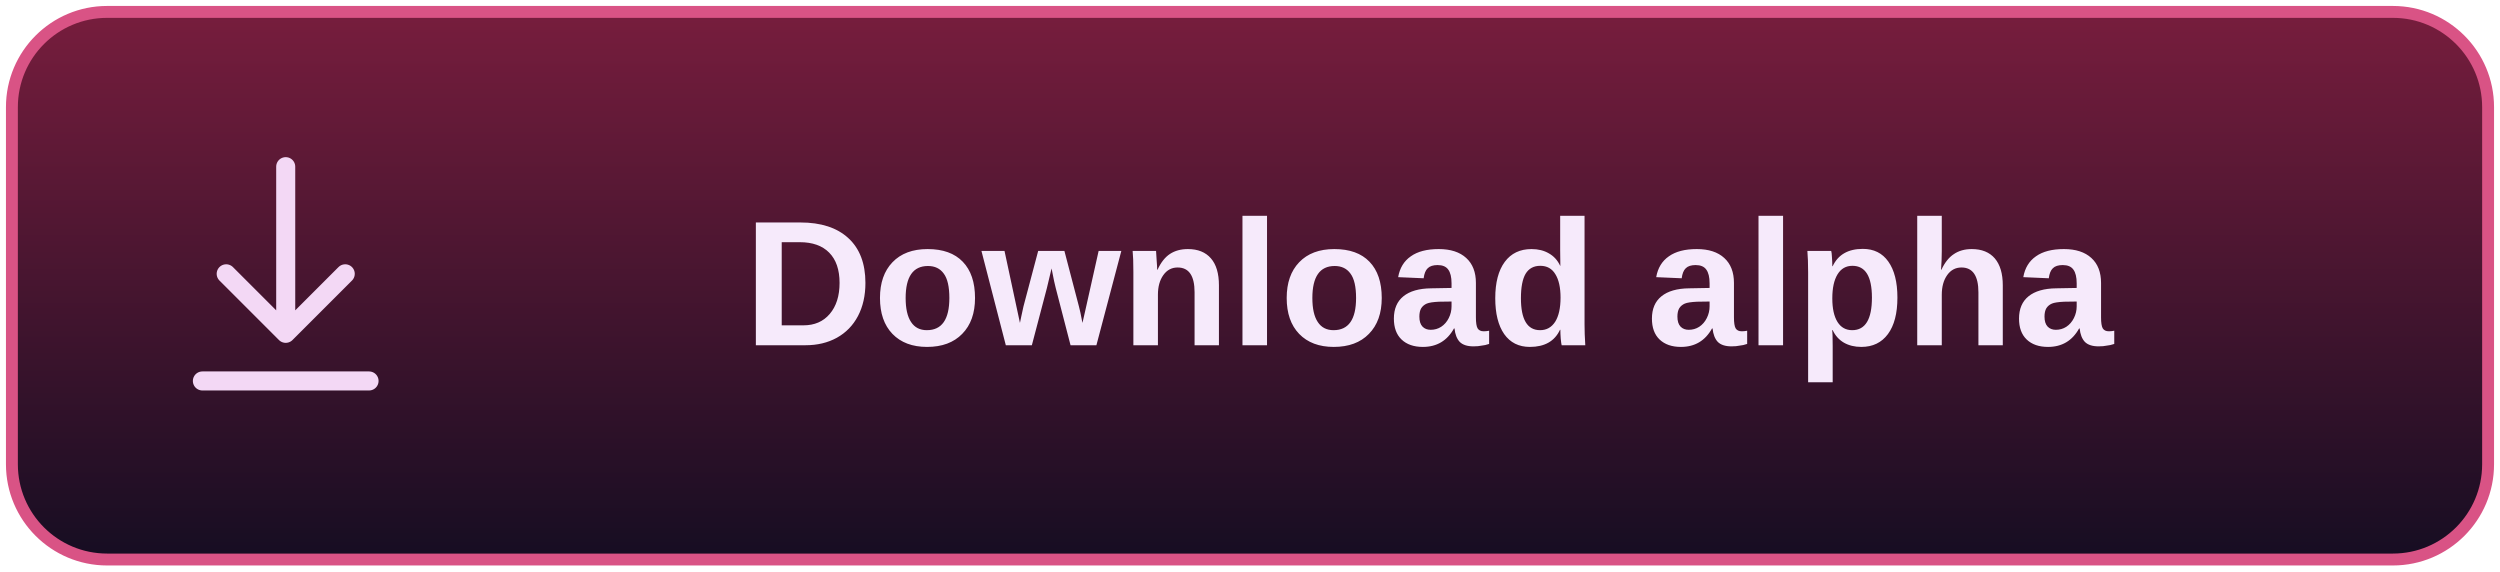
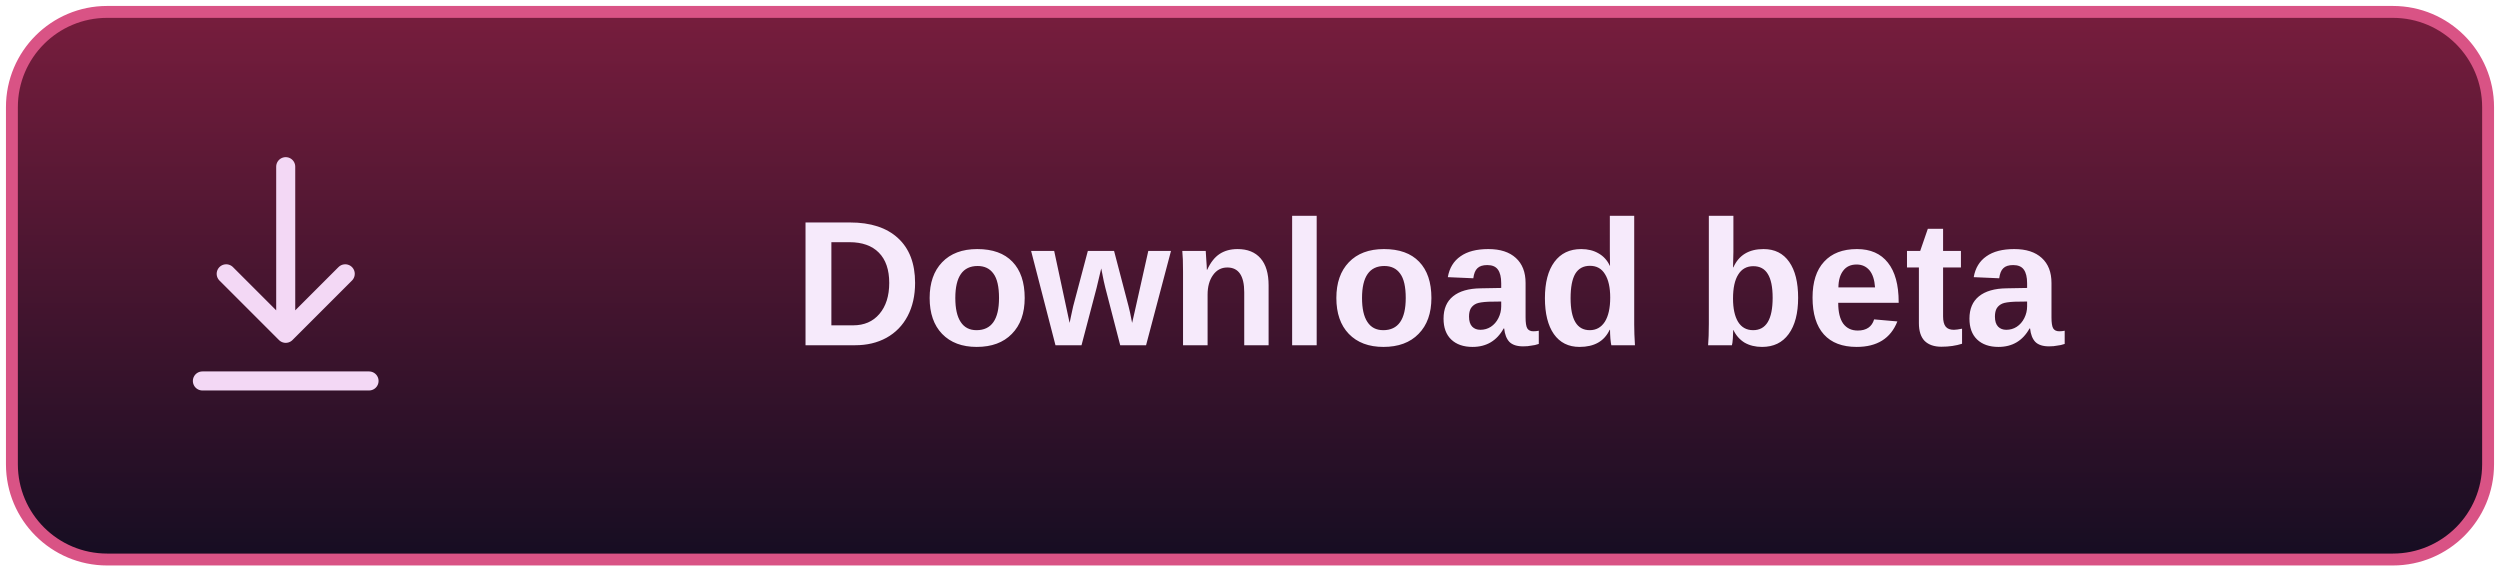
- <svg xmlns="http://www.w3.org/2000/svg" width="210" height="48" viewBox="0 0 210 48" role="img" aria-label="Download alpha">
+ <svg xmlns="http://www.w3.org/2000/svg" width="210" height="48" viewBox="0 0 210 48" role="img" aria-label="Download beta">
  <defs>
    <linearGradient id="bg" x2="0" y2="1">
      <stop stop-color="#771d3d" />
      <stop offset="1" stop-color="#160d22" />
    </linearGradient>
  </defs>
  <rect x="1" y="1" width="208" height="46" rx="8" fill="url(#bg)" stroke="#d95385" />
  <path d="M24 14v14m-5-5 5 5 5-5M17 32h14" fill="none" stroke="#f3d8f5" stroke-width="1.6" stroke-linecap="round" stroke-linejoin="round" />
-   <text x="120" y="29" text-anchor="middle" font-family="Arial,Helvetica,sans-serif" font-size="15" font-weight="600" fill="#f6eafb">Download alpha</text>
+   <text x="120" y="29" text-anchor="middle" font-family="Arial,Helvetica,sans-serif" font-size="15" font-weight="600" fill="#f6eafb">Download beta</text>
</svg>
